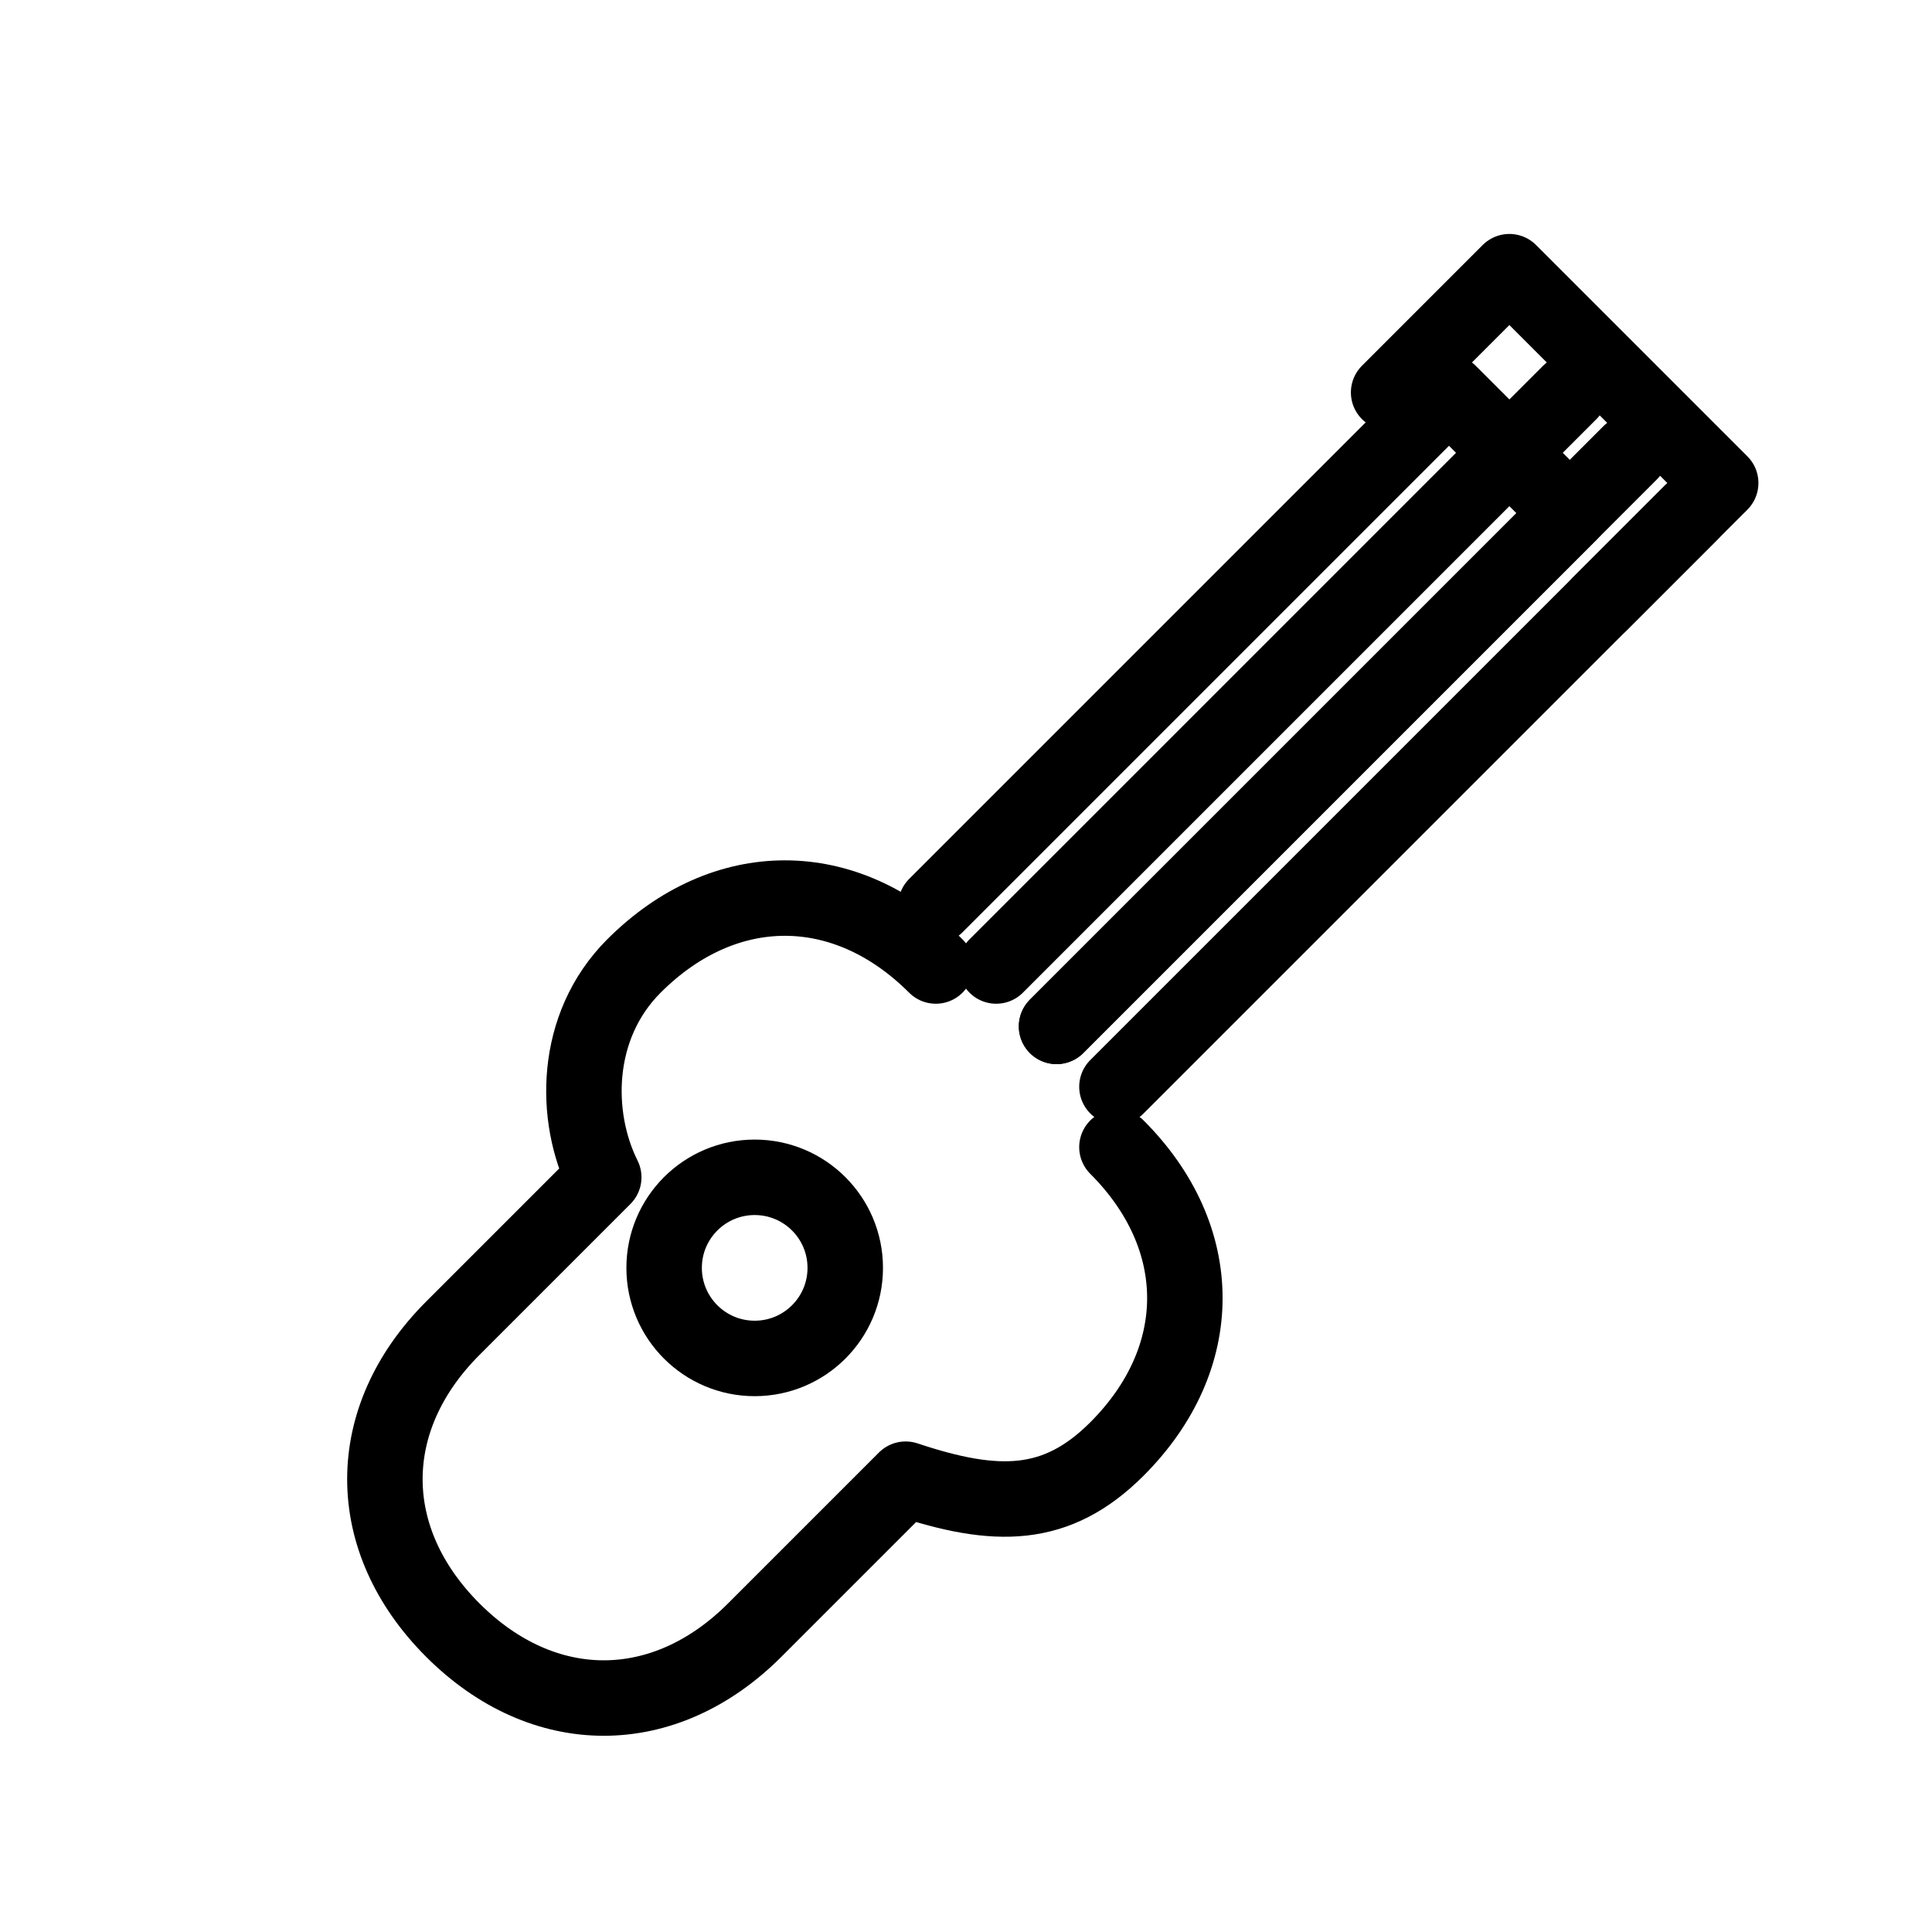
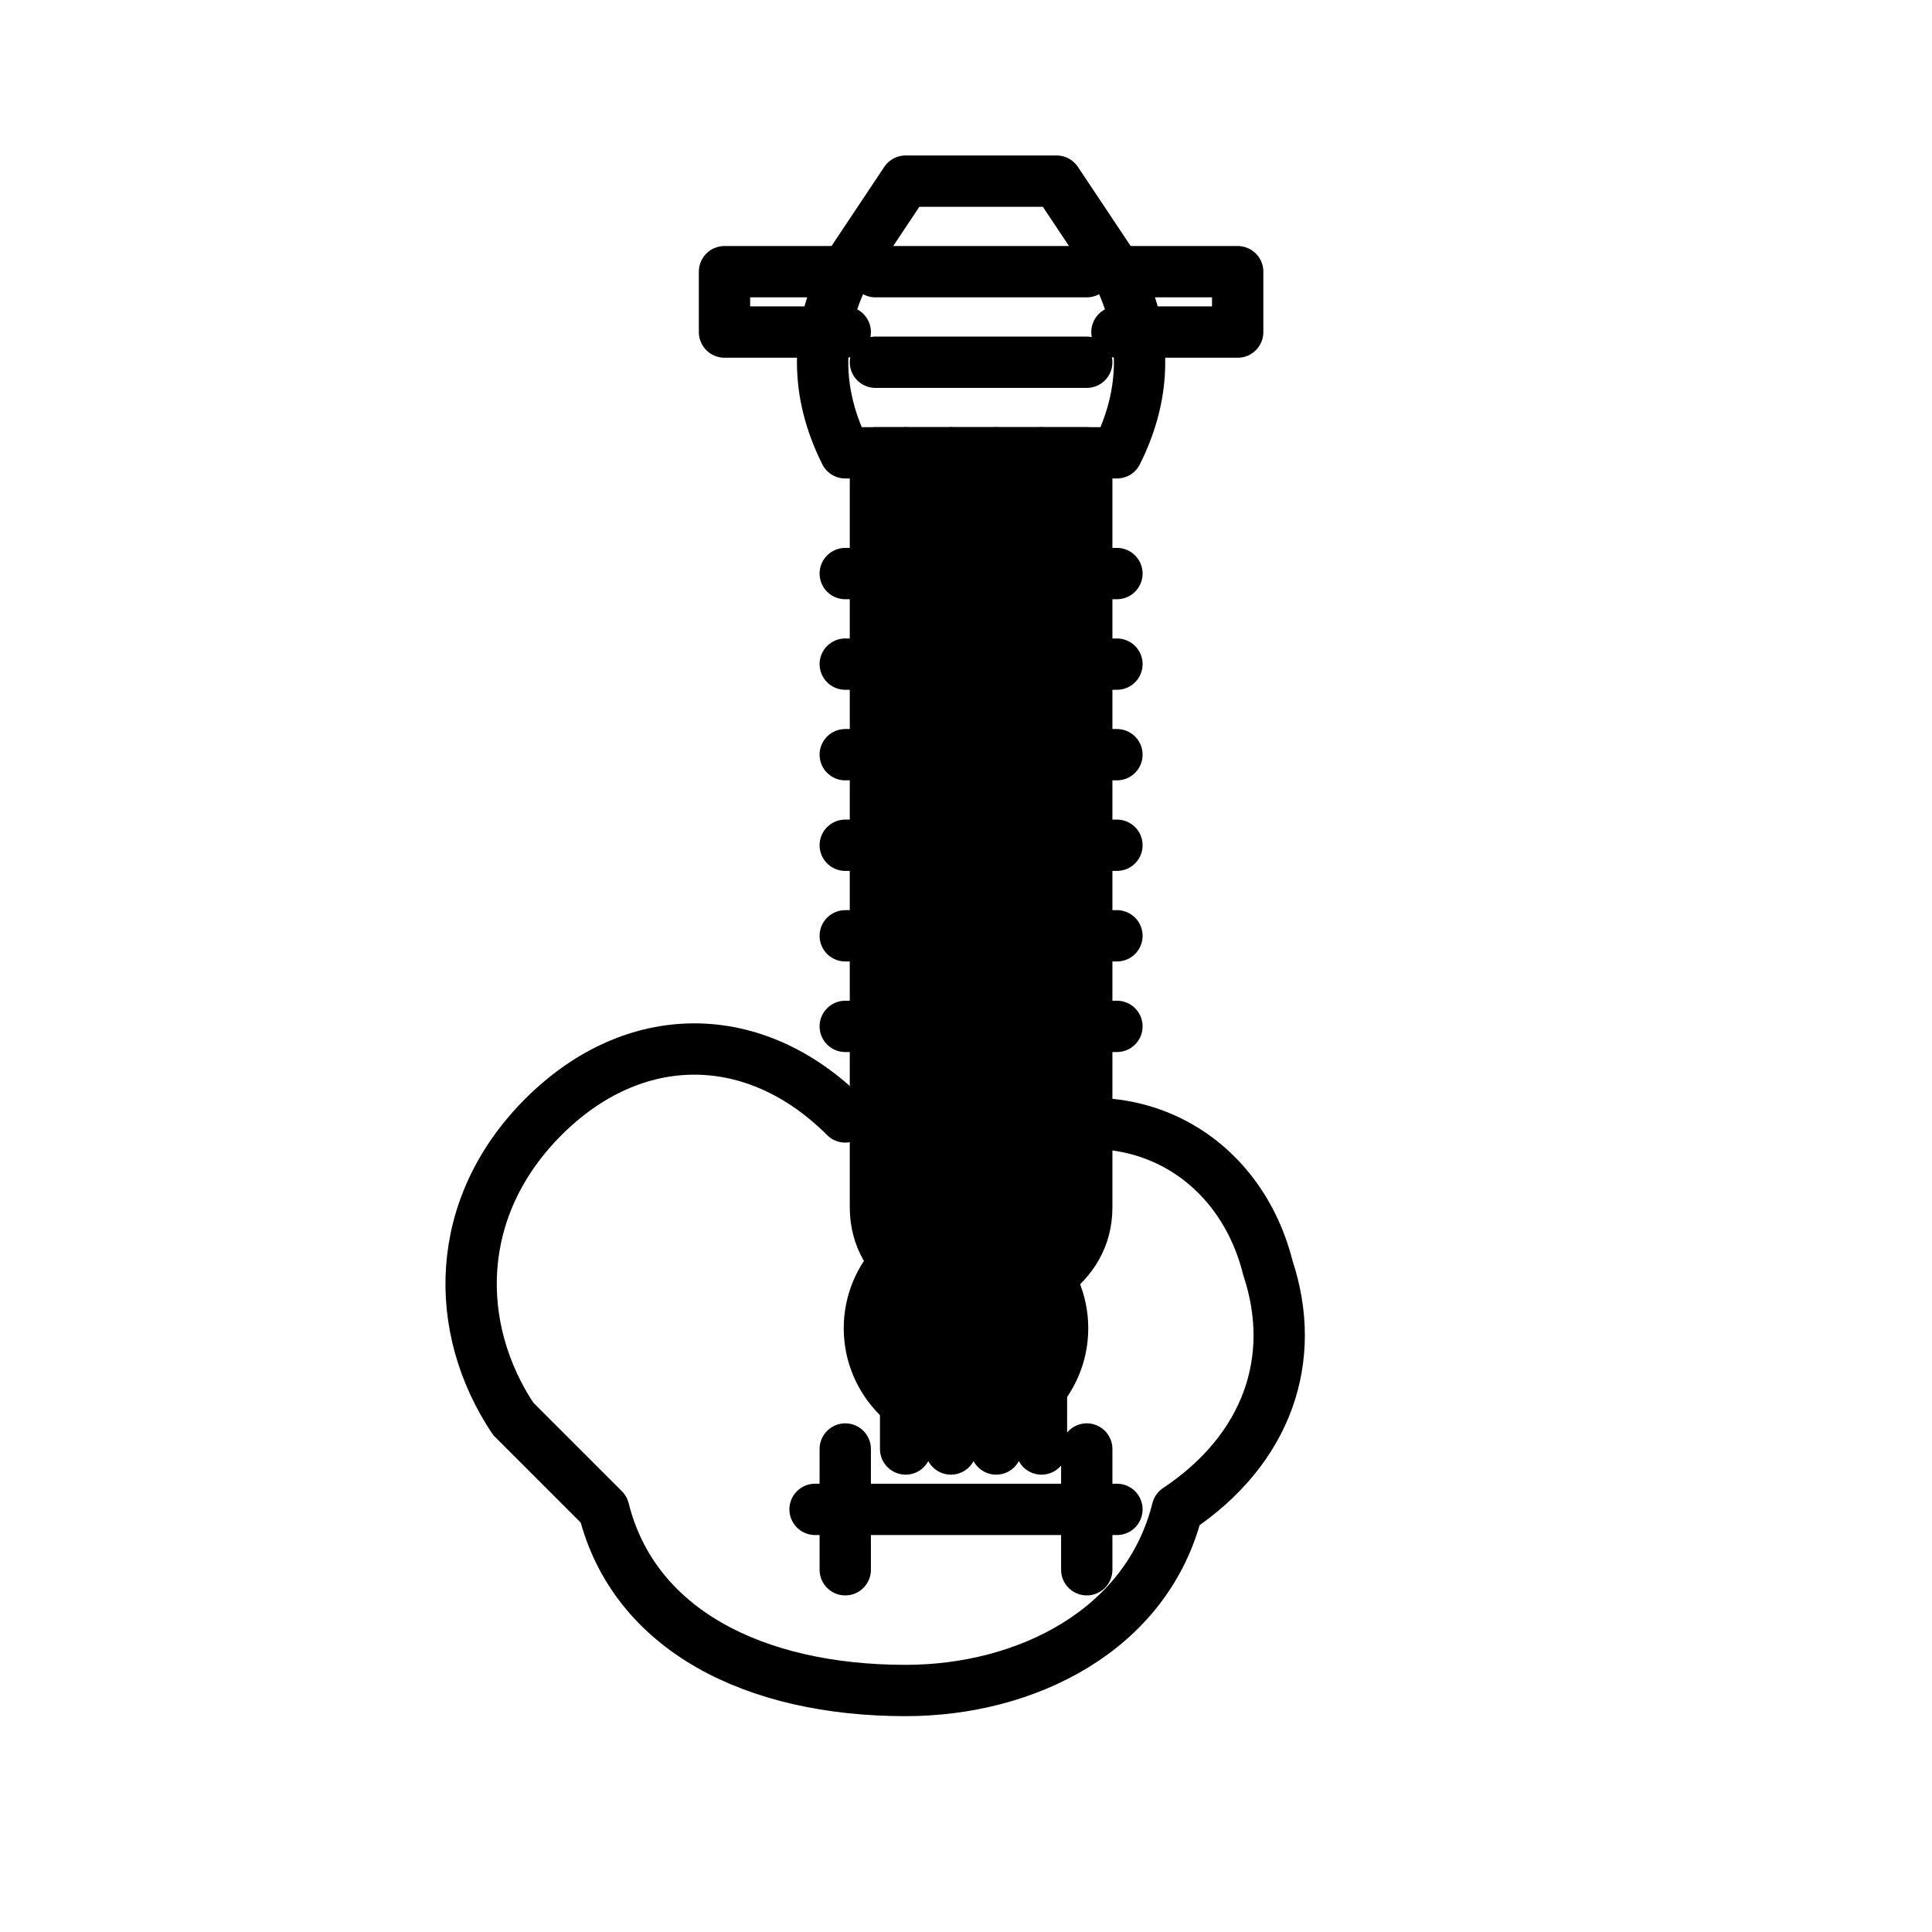
- <svg xmlns="http://www.w3.org/2000/svg" viewBox="0 0 64 64" fill="none" stroke="currentColor" stroke-width="2.5" stroke-linecap="round" stroke-linejoin="round">
-   <path d="m31 30 17-17 4 4-17 17" />
-   <path d="m46 13 4-4 7 7-4 4" />
-   <path d="M31 32c-3-3-7-3-10 0-2 2-2 5-1 7l-5 5c-3 3-3 7 0 10s7 3 10 0l5-5c3 1 5 1 7-1 3-3 3-7 0-10" />
-   <path d="m33 32 19-19M35 34 54 15M37 36 56 17" />
-   <circle cx="25" cy="42" r="3" />
+ <svg xmlns="http://www.w3.org/2000/svg" viewBox="0 0 64 64" fill="none" stroke="currentColor" stroke-width="1.7" stroke-linecap="round" stroke-linejoin="round">
+   <path d="M28 37c-3-3-7-3-10 0-3 3-3 7-1 10l3 3c1 4 5 6 10 6 4 0 8-2 9-6 3-2 4-5 3-8-1-4-5-6-9-4" />
+   <path d="M29 15h7v25c0 2-2 3-3.5 3S29 42 29 40z" />
+   <path d="M28 15c-1-2-1-4 0-6l2-3h5l2 3c1 2 1 4 0 6z" />
+   <path d="M29 9h7M29 12h7" />
+   <path d="M28 19h9M28 22h9M28 25h9M28 28h9M28 31h9M28 34h9" />
+   <path d="M30 15v33M31.5 15v33M33 15v33M34.5 15v33" />
+   <circle cx="32" cy="44" r="3.2" />
+   <path d="M27 50h10M28 48v4M36 48v4" />
+   <path d="M28 9h-4v2h4M37 9h4v2h-4" />
</svg>
